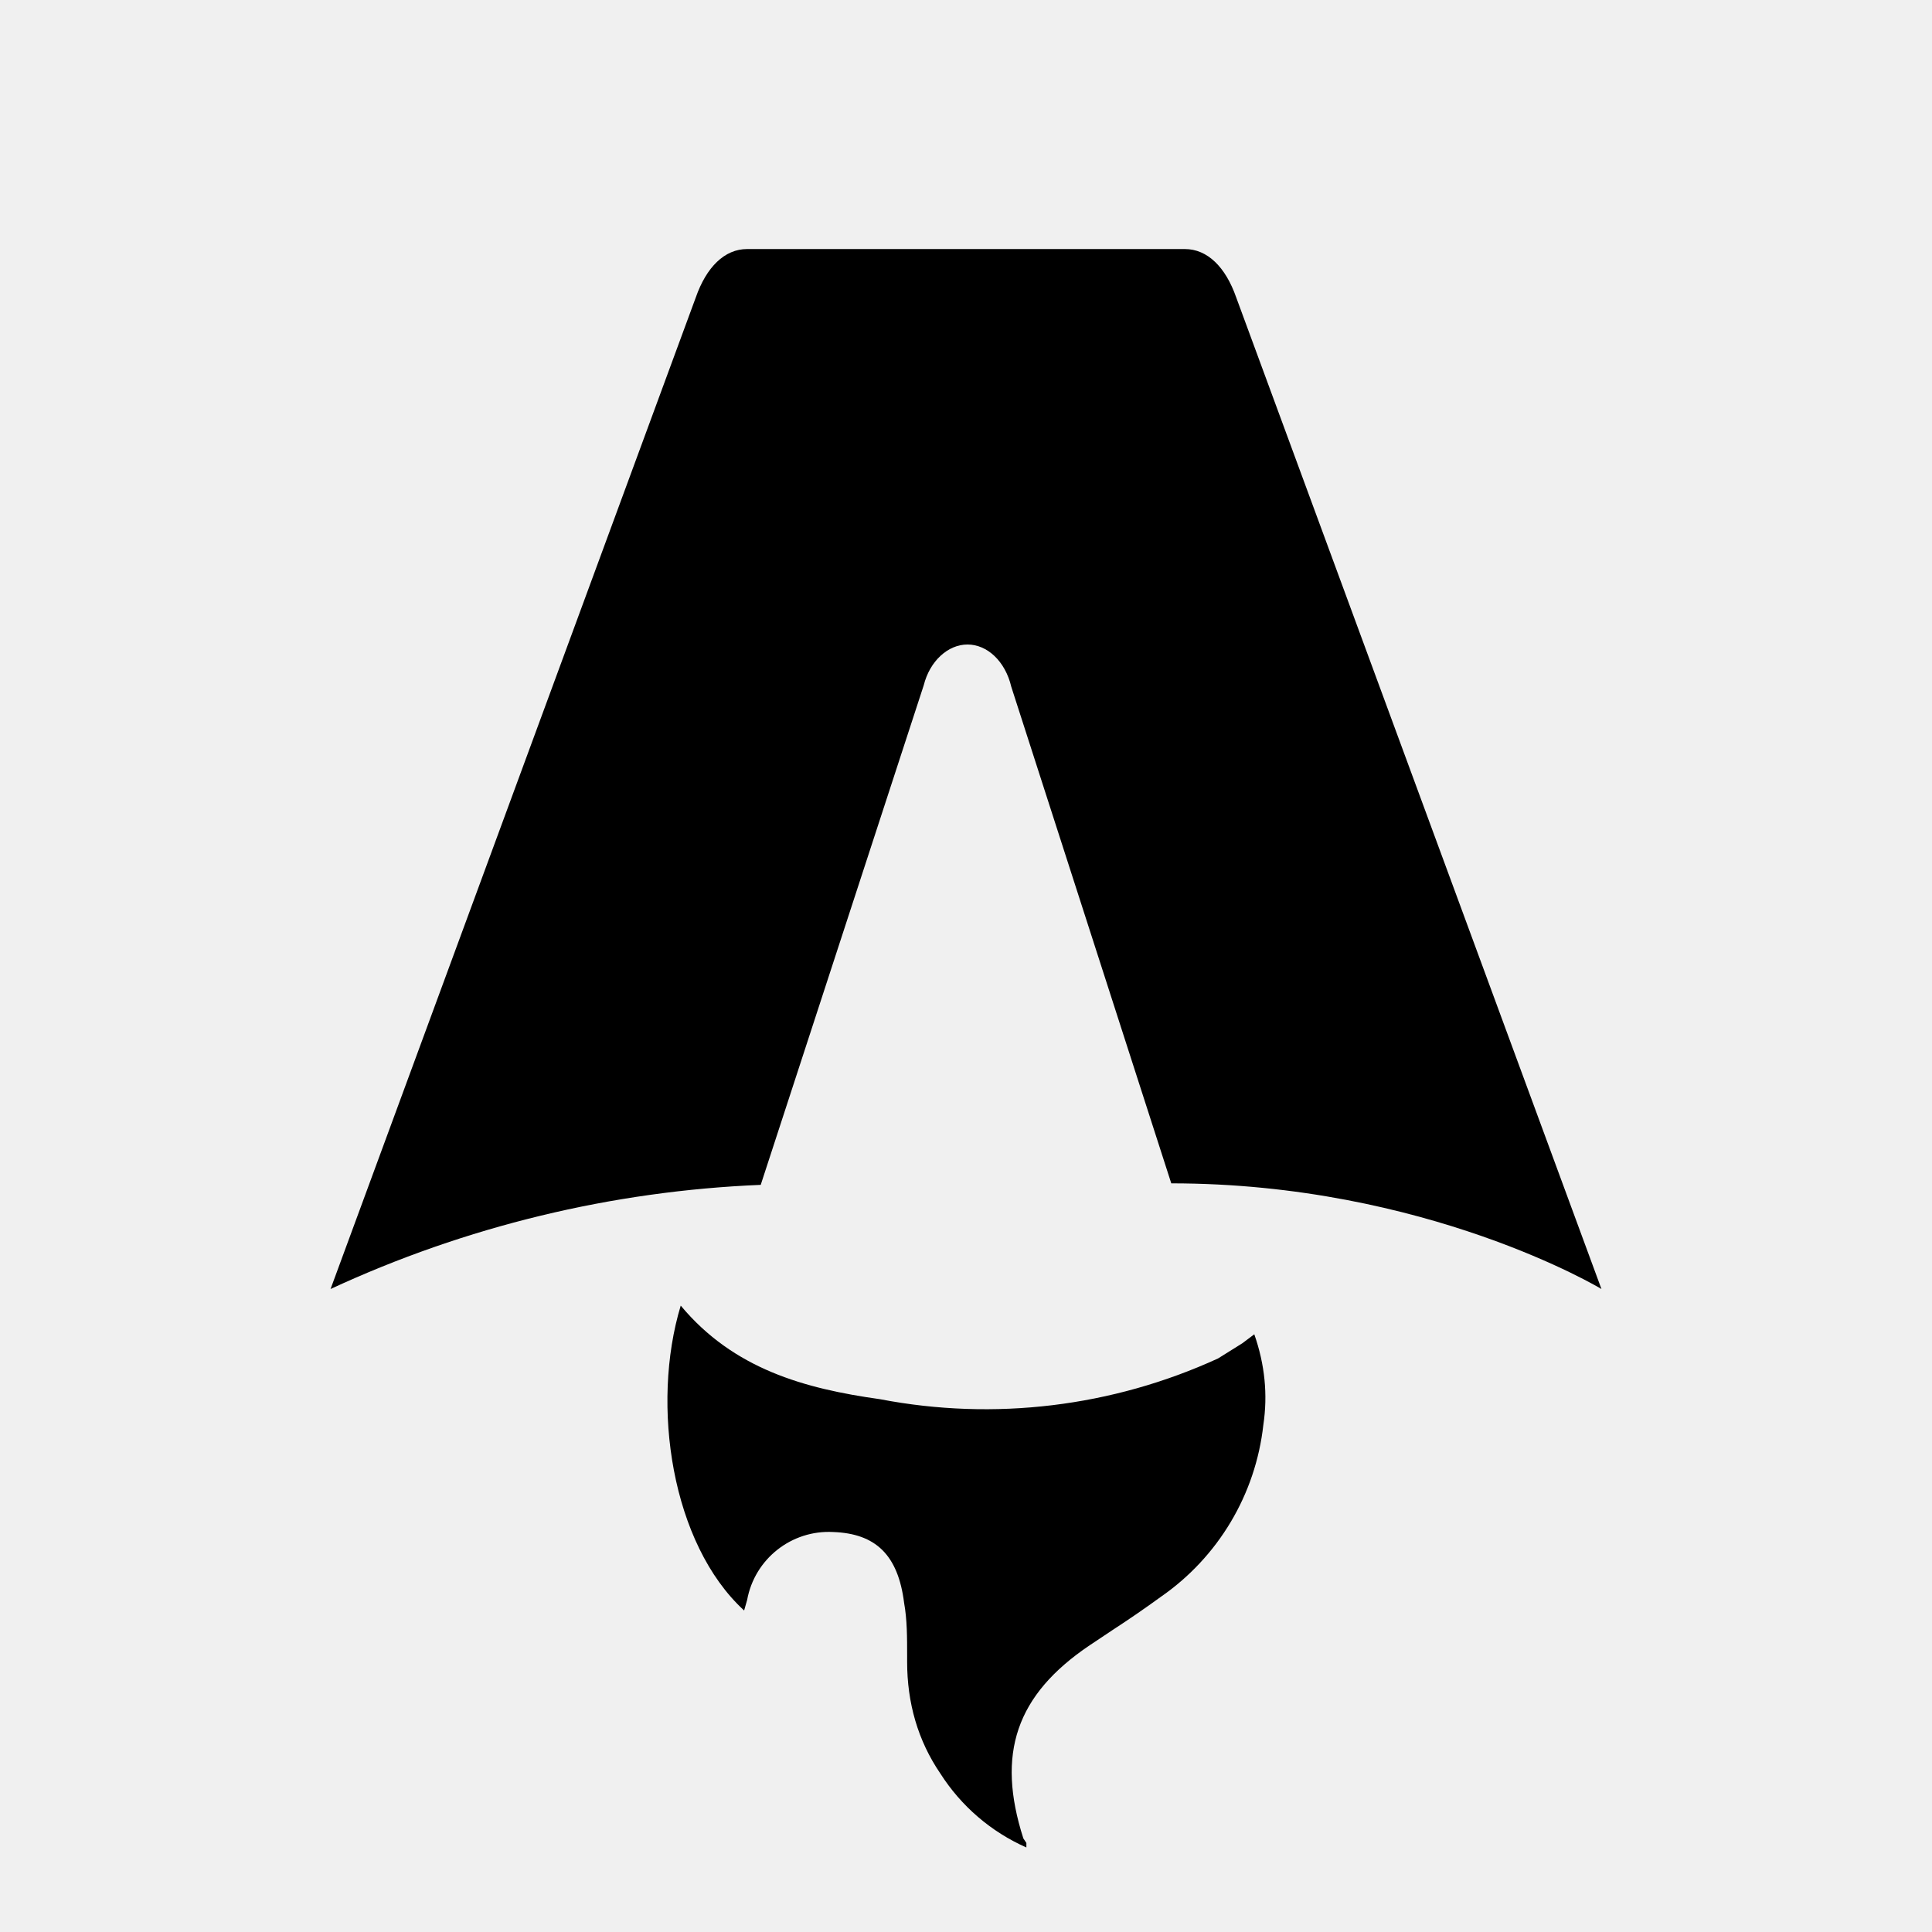
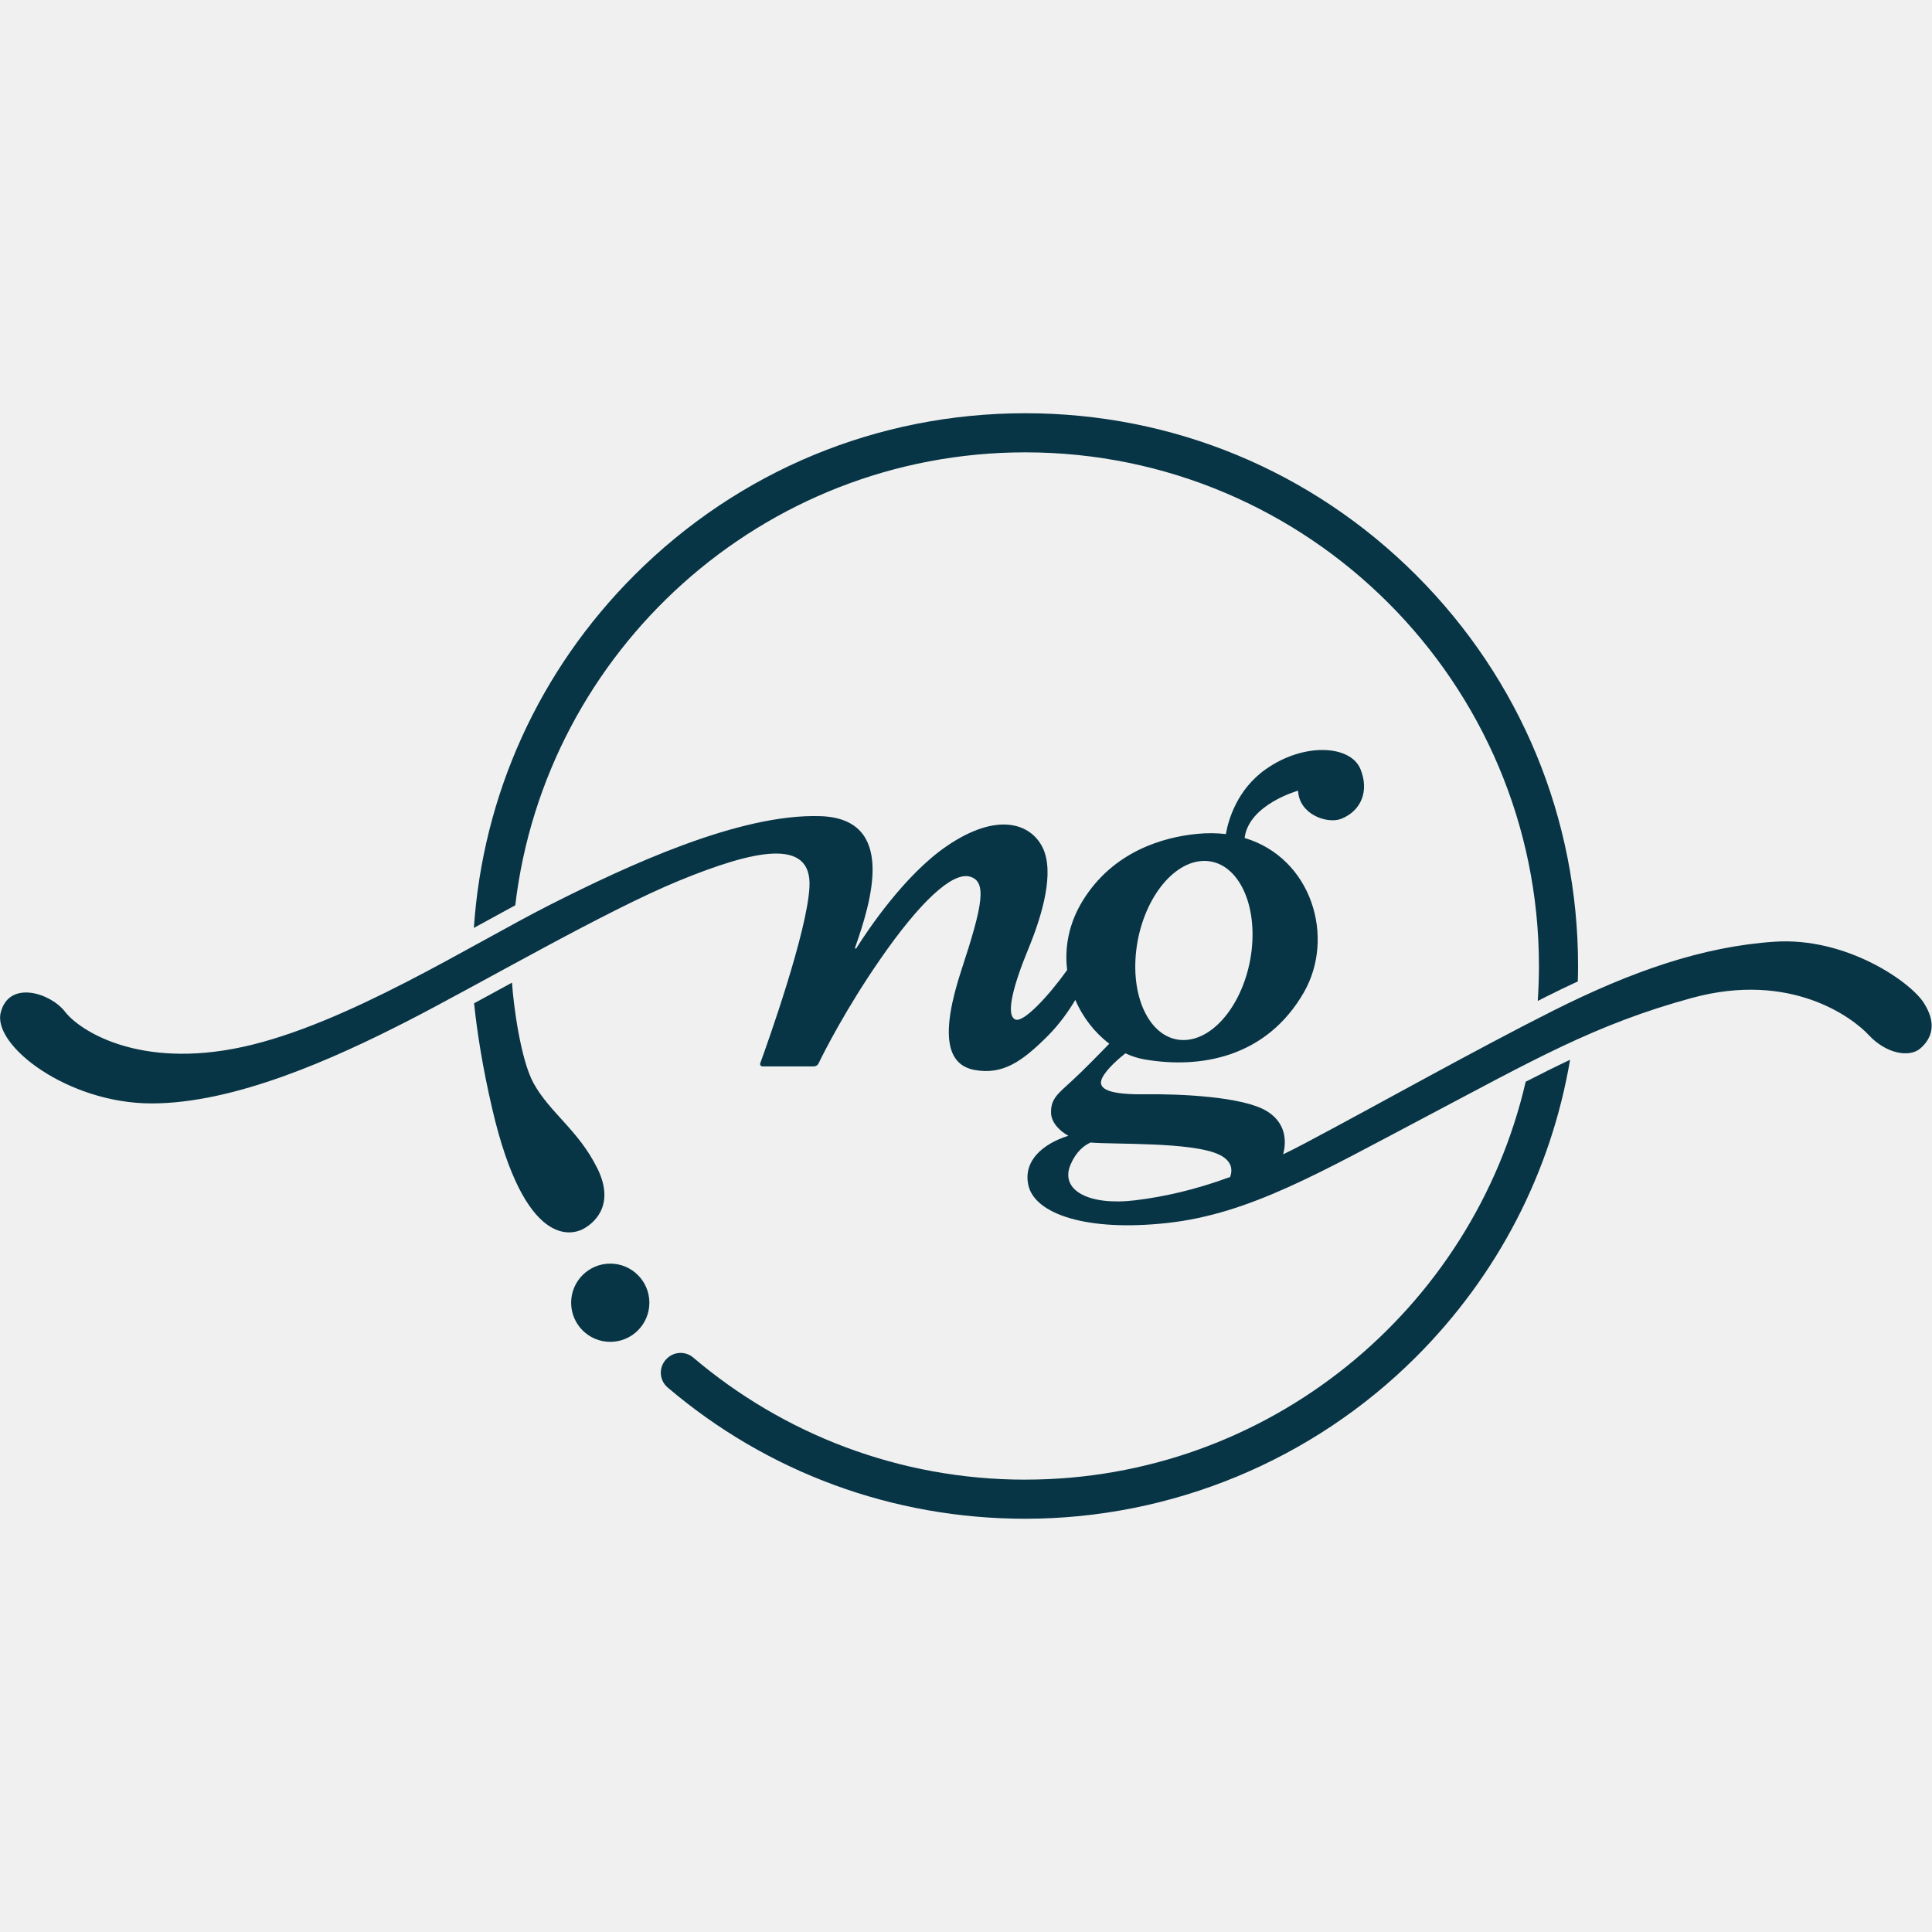
- <svg xmlns="http://www.w3.org/2000/svg" fill="none" viewBox="0 0 128 128">
-   <path d="M50.4 78.5a75.1 75.1 0 0 0-28.5 6.9l24.2-65.7c.7-2 1.9-3.2 3.4-3.2h29c1.5 0 2.7 1.2 3.4 3.2l24.2 65.7s-11.6-7-28.5-7L67 45.5c-.4-1.7-1.6-2.8-2.9-2.8-1.3 0-2.5 1.1-2.9 2.7L50.4 78.5Zm-1.1 28.2Zm-4.2-20.2c-2 6.6-.6 15.8 4.2 20.2a17.5 17.5 0 0 1 .2-.7 5.5 5.5 0 0 1 5.7-4.5c2.8.1 4.3 1.5 4.7 4.7.2 1.1.2 2.3.2 3.5v.4c0 2.7.7 5.2 2.2 7.4a13 13 0 0 0 5.7 4.9v-.3l-.2-.3c-1.8-5.6-.5-9.5 4.4-12.8l1.5-1a73 73 0 0 0 3.2-2.2 16 16 0 0 0 6.8-11.4c.3-2 .1-4-.6-6l-.8.6-1.6 1a37 37 0 0 1-22.4 2.7c-5-.7-9.7-2-13.2-6.2Z" />
-   <style>
-         path { fill: #000; }
-         @media (prefers-color-scheme: dark) {
-             path { fill: #FFF; }
-         }
-     </style>
+ <svg xmlns="http://www.w3.org/2000/svg" viewBox="0 -173.89 813 813">
+   <style>path,circle{fill:#073545}@media (prefers-color-scheme:dark){path,circle{fill:#1ddef3}}</style>
+   <g>
+     <path d="M216.83,207.06c12.68-107.18,104.08-190.6,214.62-190.6,119.19,0,216.15,96.96,216.15,216.15,0,4.94-.18,9.84-.5,14.7,1.15-.58,2.29-1.16,3.41-1.73,4.57-2.3,9.05-4.46,13.44-6.48.06-2.16.11-4.32.11-6.49,0-62.13-24.2-120.55-68.13-164.48C552,24.2,493.59,0,431.45,0s-120.55,24.2-164.48,68.13c-40.13,40.13-63.77,92.36-67.56,148.46.62-.34,1.24-.68,1.85-1.02,5.39-2.97,10.61-5.84,15.56-8.51Z" />
+     <path d="M251.35,317.74c-7.93-16.06-19.95-23.31-26.83-35.82-5.5-10-8.5-33.33-9.06-42.31-1.81.99-3.61,1.96-5.39,2.94-3.59,1.95-7.12,3.88-10.57,5.75,1.25,12.13,3.57,26.9,7.64,44.42,13.77,59.25,33.79,52.78,37.97,50.69s14.19-9.6,6.26-25.66Z" />
+     <path d="M431.45,448.76c-53.23,0-102.02-19.35-139.73-51.38-3.24-2.75-8.03-2.58-11.05.39-.04.04-.08.08-.12.12-3.44,3.35-3.26,8.96.39,12.07,41.99,35.75,94.74,55.25,150.5,55.25,61.63,0,120.91-24.56,164.48-68.13,34.48-34.48,56.78-77.89,64.78-125.01-6.09,2.87-12.25,5.94-18.68,9.24-22.15,95.8-108.15,167.44-210.59,167.44Z" />
+     <circle cx="256.8" cy="374.31" r="16.46" />
+     <path d="M809.46,247.99c-5.67-8.78-32.55-27.61-62.72-25.6-30.17,2.01-60.16,12.44-93.26,29.08-33.1,16.64-75.34,40.41-104.42,55.78-3.11,1.64-6.15,3.18-9.11,4.62,1.55-5.77,1.06-13.3-6.8-18.15-10.06-6.22-36.94-7.31-51.2-7.13-14.26.18-20.66-1.83-18.1-6.95,1.87-3.74,7.06-8.17,9.72-10.28,2.65,1.23,5.4,2.11,8.22,2.59,23.8,4.05,51.26-1.07,66.88-28.23,13.31-23.14,3.36-56.54-24.93-64.99,1.77-14.14,22.5-19.9,22.5-19.9.46,10.16,12.45,14.13,18.2,11.83,8.34-3.34,11.83-11.68,8.04-20.93-4.09-9.99-23.51-11.37-39.73,0-12.3,8.62-15.89,21.6-16.9,27.37-3.81-.46-7.89-.51-12.22-.08-13.85,1.37-35.18,7.17-48.08,28.23-5.86,9.58-7.63,19.67-6.48,29.03-7.4,10.43-18.28,22.32-21.79,20.85-4.39-1.83-.55-15.18,5.49-29.81,6.03-14.63,10.97-32.19,6.03-42.43-4.94-10.24-19.02-15.36-40.41-.73-17.83,12.19-33.37,35.56-38.06,43.01-.19.3-.64.08-.52-.25,6.65-18.96,17.83-54.32-14.63-55.37-34.01-1.1-80.83,20.66-113.74,37.31-32.92,16.64-85.58,50.29-129.29,59.8-43.71,9.51-68.76-6.95-74.79-14.81-6.03-7.86-23.59-13.53-27.06.37-3.47,13.9,28.34,38.22,63.46,38.22s76.8-18.84,107.53-34.56c30.72-15.73,83.39-46.45,114.66-59.25s55.77-18.29,54.68,2.74c-.99,19.06-17.6,65.59-20.71,74.16-.24.65.25,1.33.94,1.33h21.6c.85,0,1.61-.48,1.98-1.24,2.48-5.1,11.49-22.9,25.81-43.63,17.01-24.62,30.54-37.01,37.85-35s5.49,11.89-3.47,39.13c-8.96,27.25-6.4,40.05,5.49,42.24,11.89,2.19,20.12-3.66,30.72-14.26,5.13-5.13,9.02-10.77,11.66-15.23,3.2,7.46,8.25,13.89,14.3,18.43-3.92,4.05-11.41,11.71-15.73,15.63-6.03,5.49-8.96,7.68-8.78,13.53.11,3.63,2.98,7.2,7.28,9.59-10.64,3.34-19.2,10.53-16.79,20.94,2.74,11.89,24.32,19.57,58.7,15.73,34.38-3.84,64.01-21.21,108.44-44.62,44.44-23.41,71.14-38.95,112.28-50.11,41.15-11.16,67.11,8.05,74.24,15.73,7.13,7.68,17.01,9.69,21.76,5.49,4.76-4.21,6.95-10.42,1.28-19.2ZM478.13,226.08c2.43-20.81,15.27-37.69,28.68-37.69s22.3,16.87,19.87,37.69c-2.43,20.81-15.27,37.69-28.68,37.69s-22.3-16.87-19.87-37.69ZM517.66,321.39c-14.95,5.49-28.02,8.36-39.92,9.81-19.56,2.38-31.82-4.21-27.25-15,2.32-5.47,5.67-8.07,8.42-9.31,9.22.88,42.86-.35,54.12,5.1,5.37,2.6,5.73,6.26,4.63,9.39Z" />
+   </g>
</svg>
